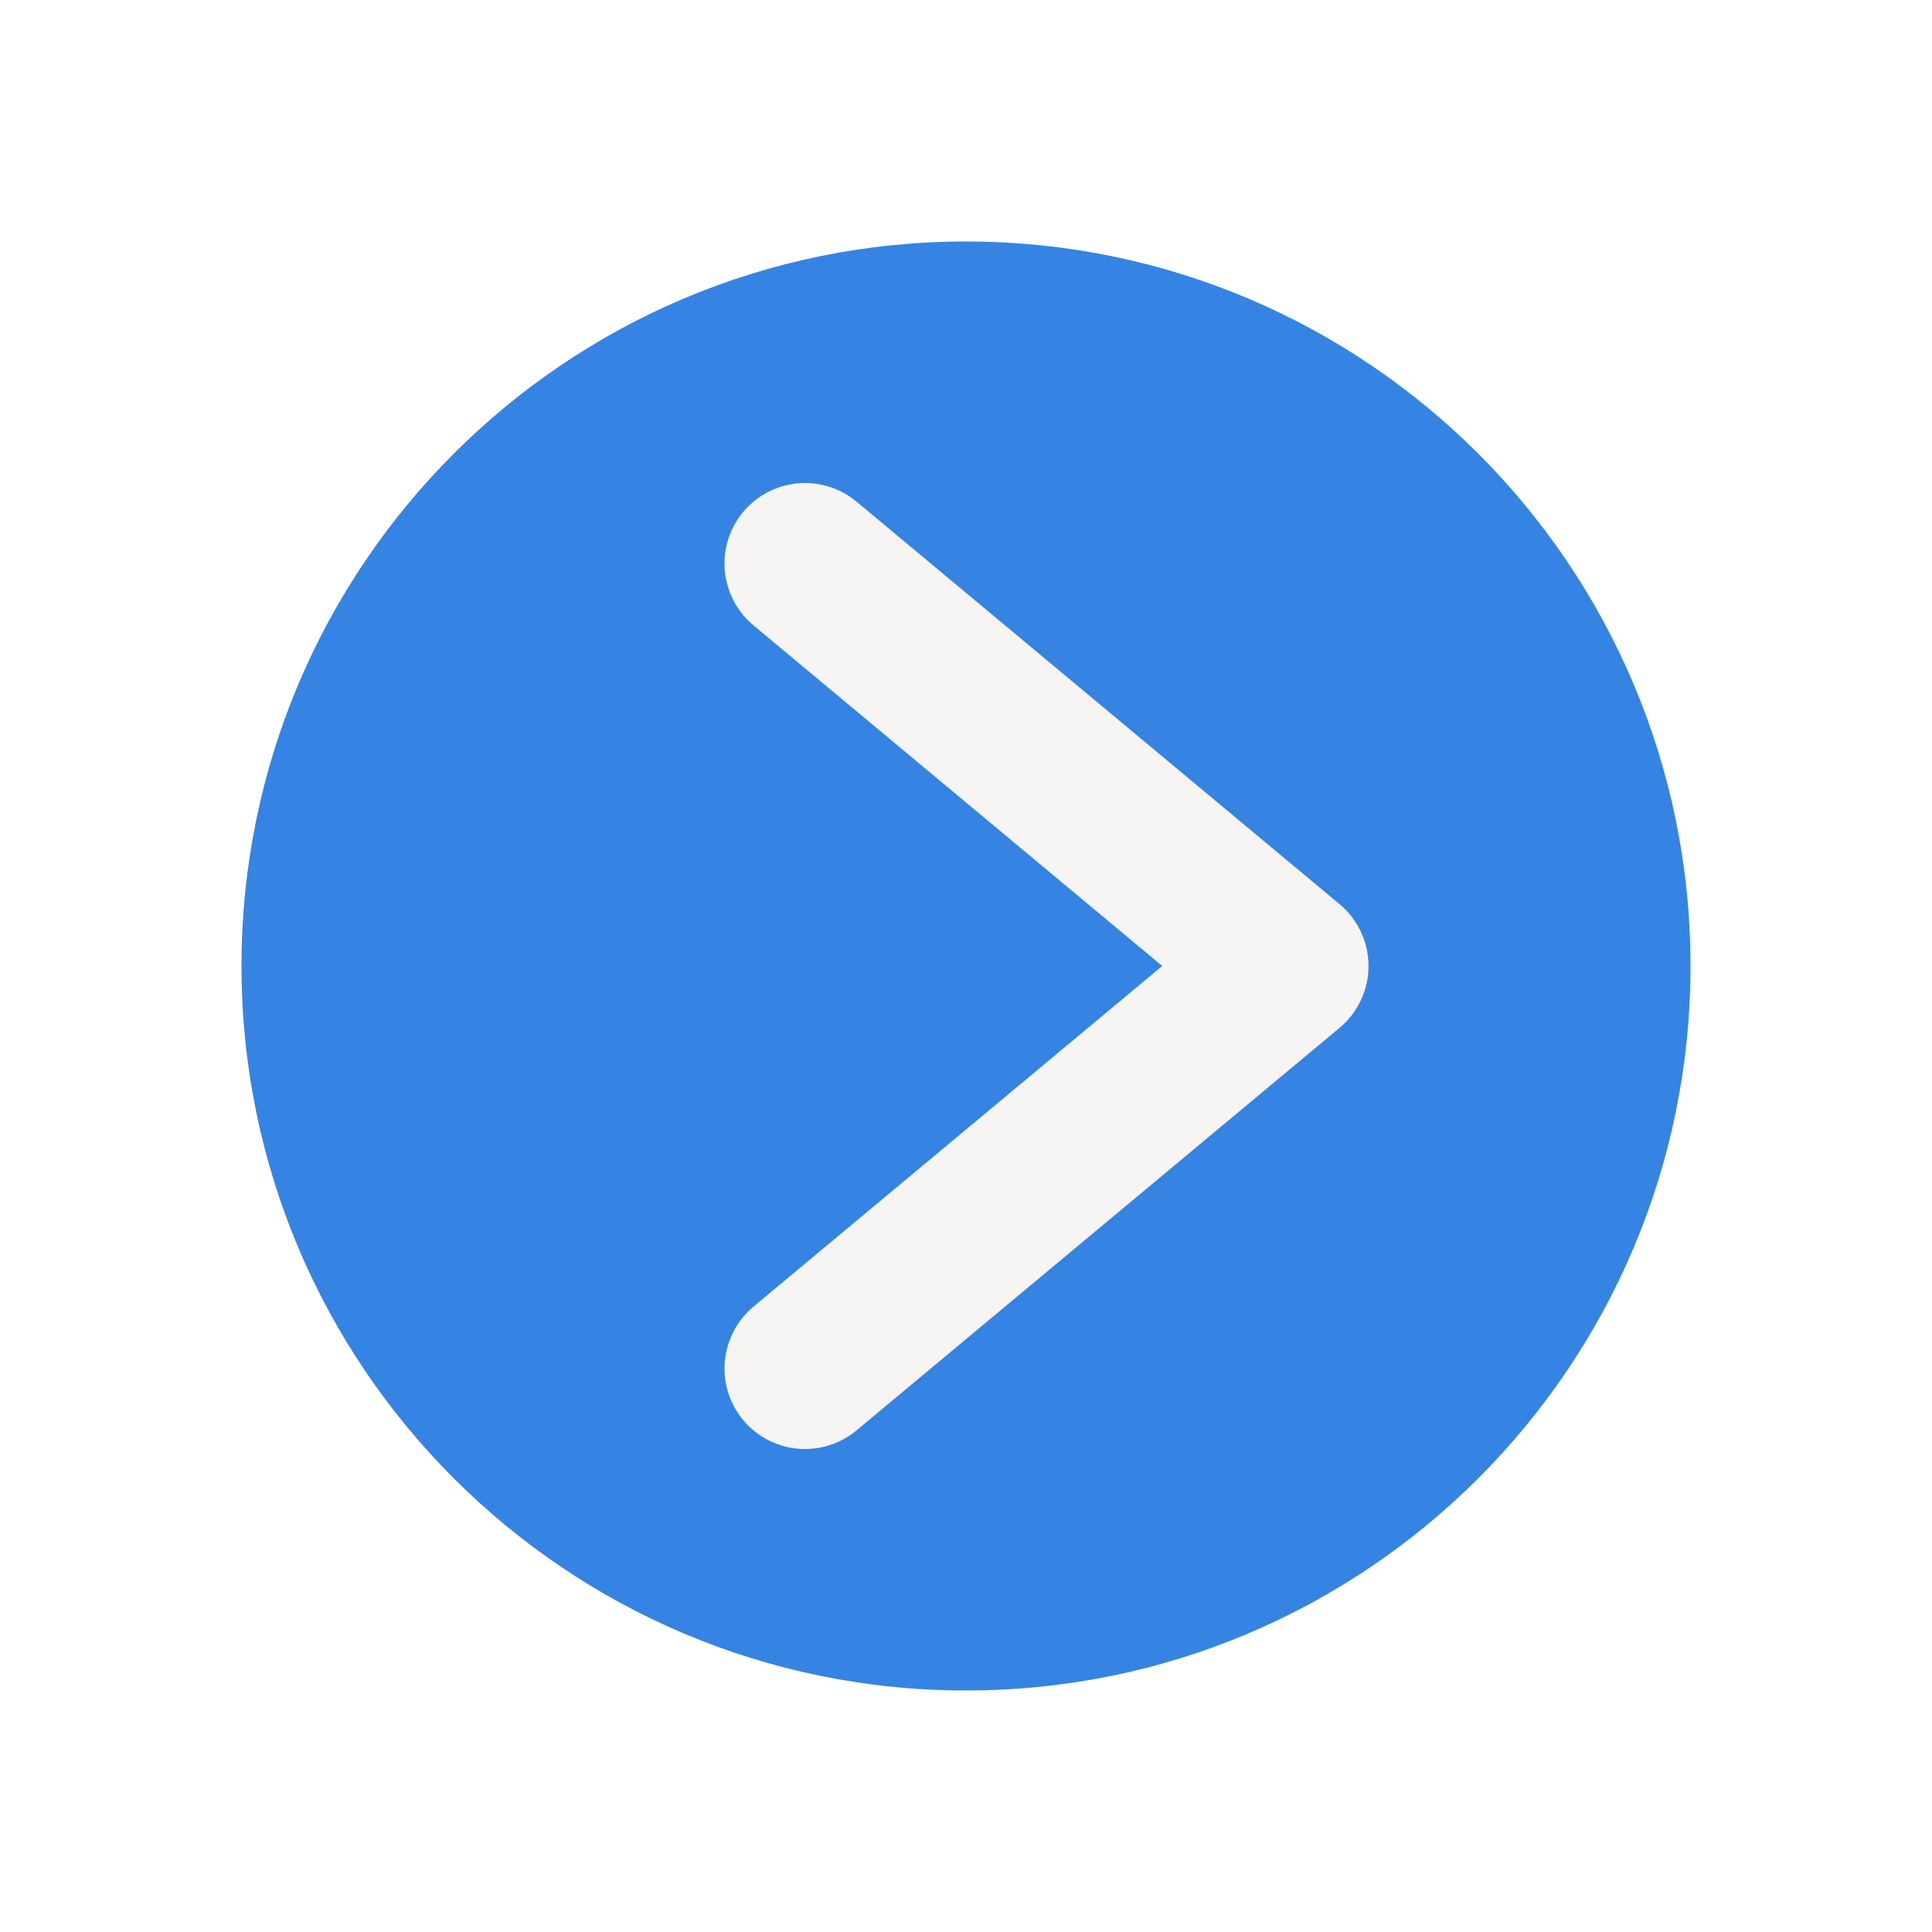
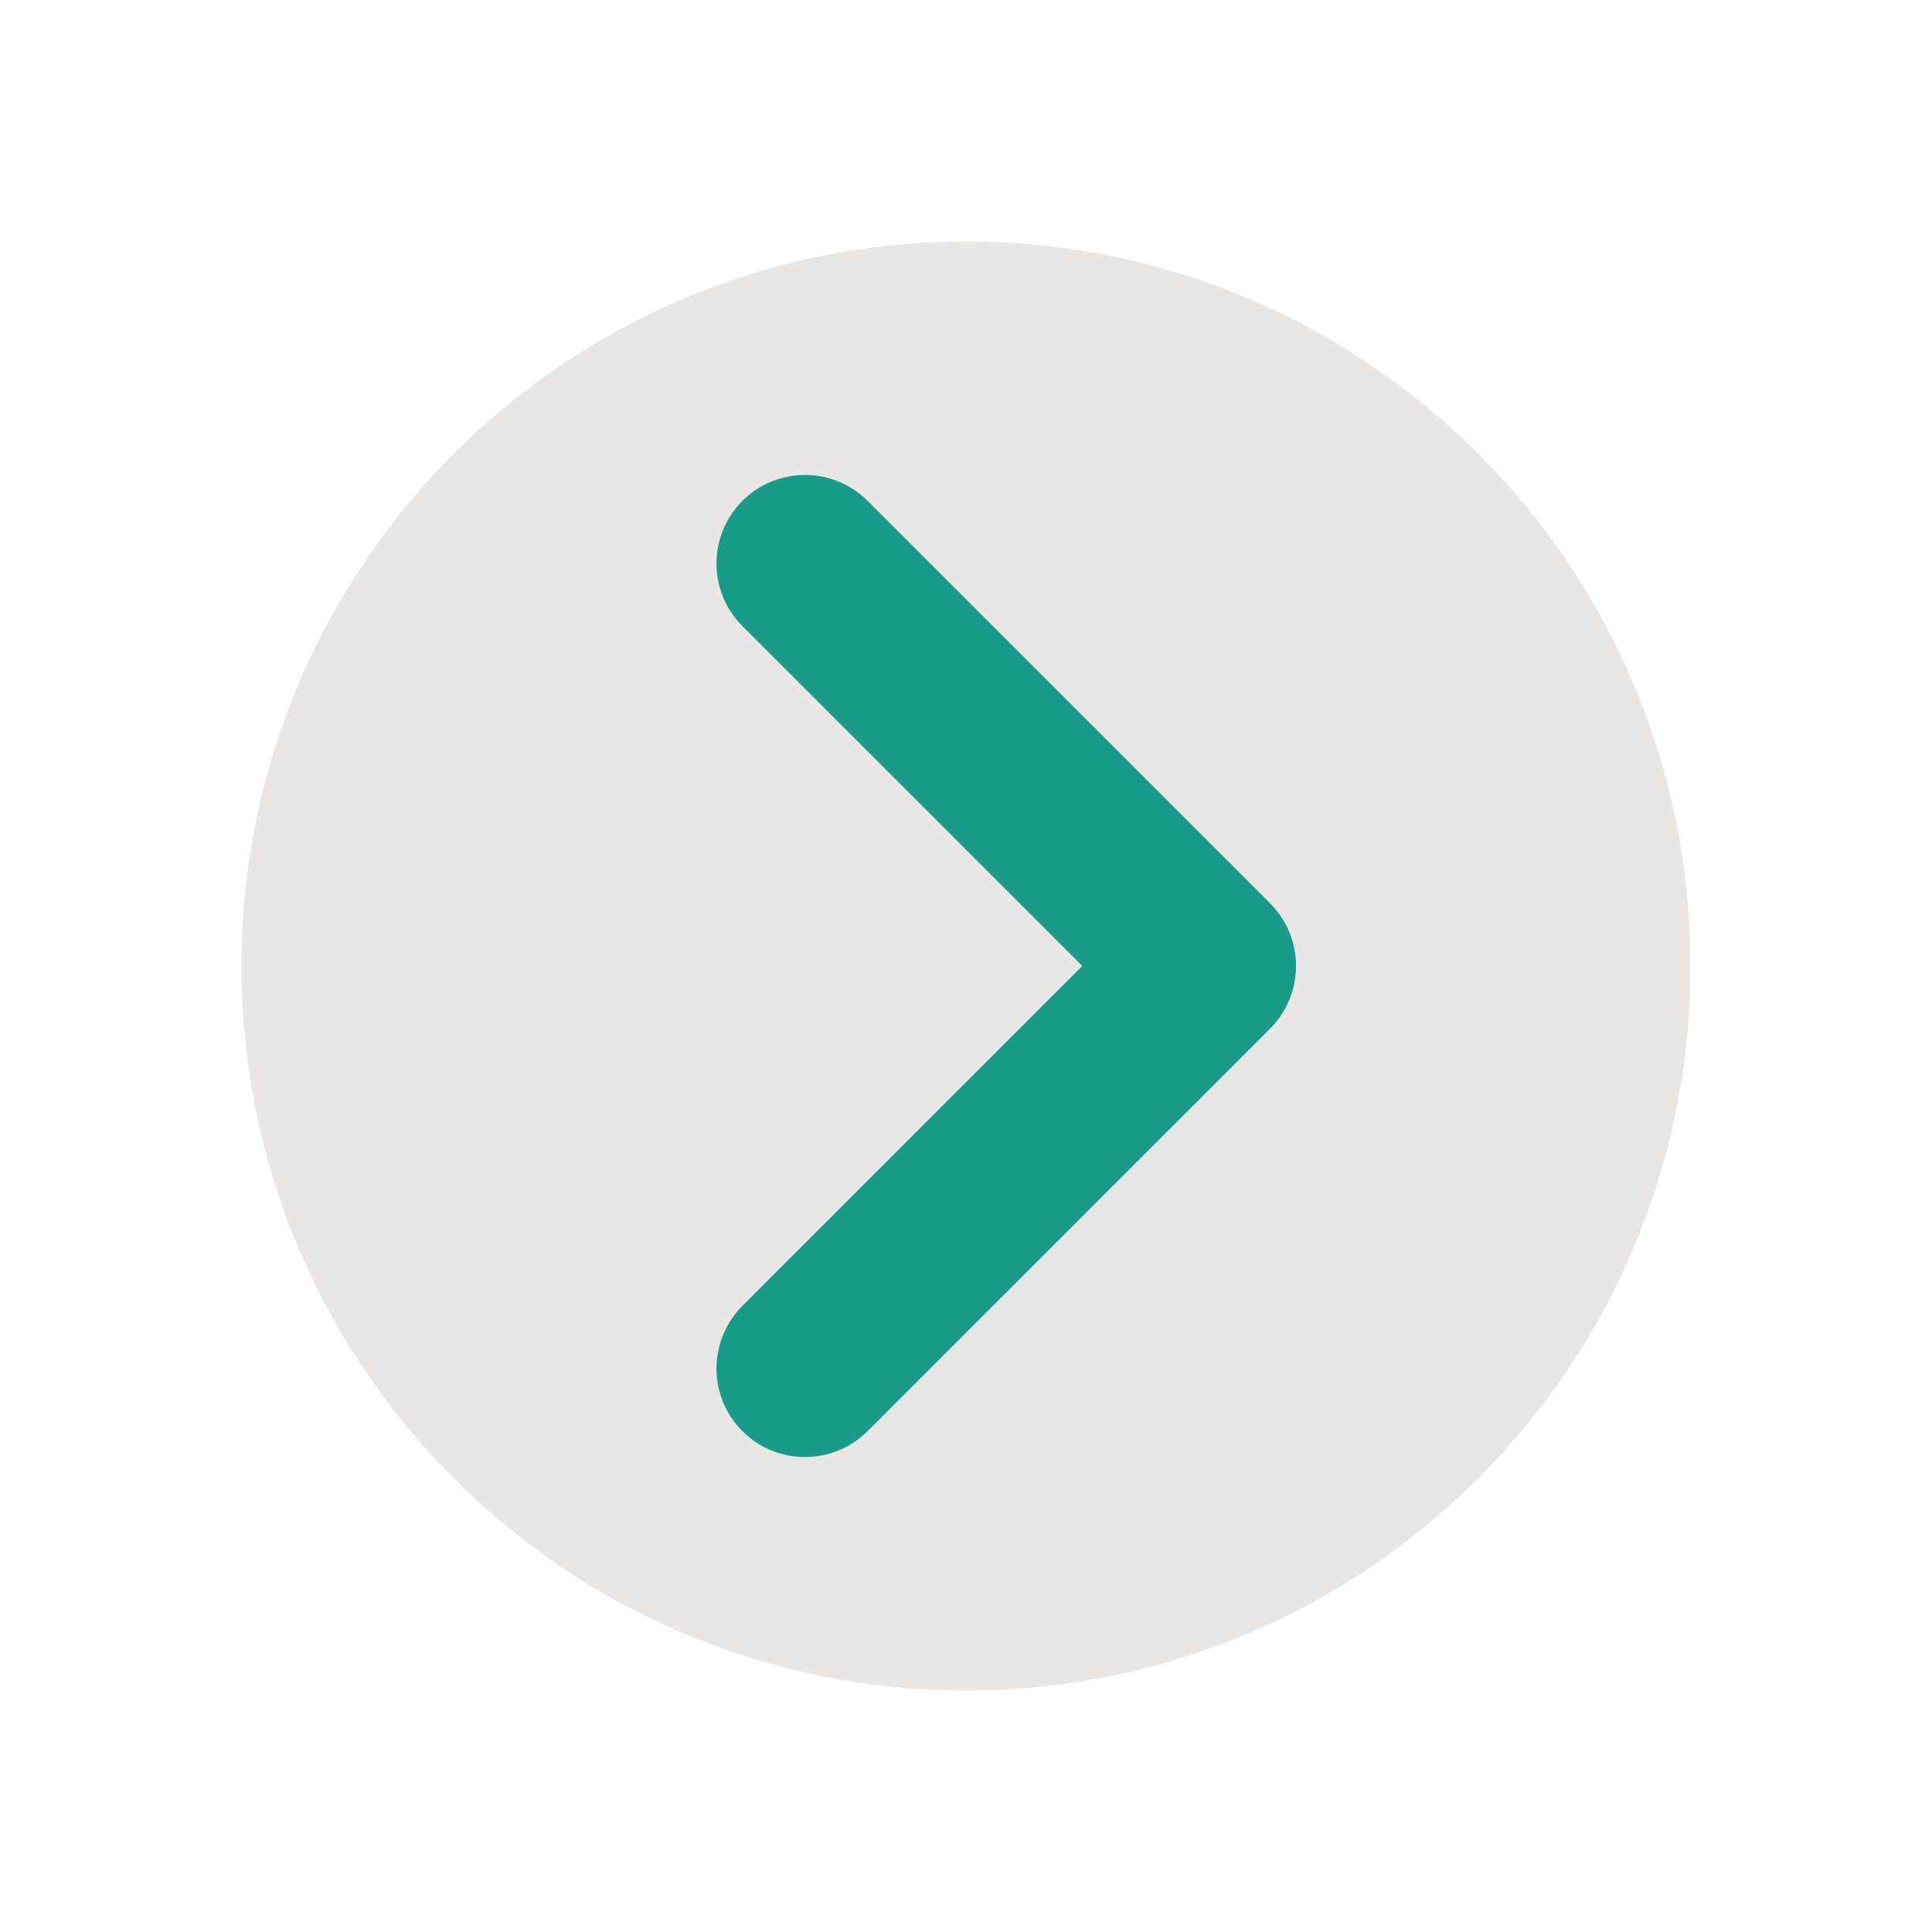
- <svg xmlns="http://www.w3.org/2000/svg" width="24" height="24" viewBox="0 0 24 24">
-   <circle cx="12" cy="12" r="9" fill="#3584e4" />
-   <polyline points="10,7 16,12 10,17" fill="none" stroke="#f6f5f4" stroke-width="2" stroke-linecap="round" stroke-linejoin="round" />
+ <svg xmlns="http://www.w3.org/2000/svg" width="48" height="48" viewBox="0 0 24 24">
+   <circle cx="12" cy="12" r="9" fill="#e8e7e5" />
+   <path d="M10 7l5 5-5 5" fill="none" stroke="#1a9b8a" stroke-width="2.2" stroke-linecap="round" stroke-linejoin="round" />
</svg>
